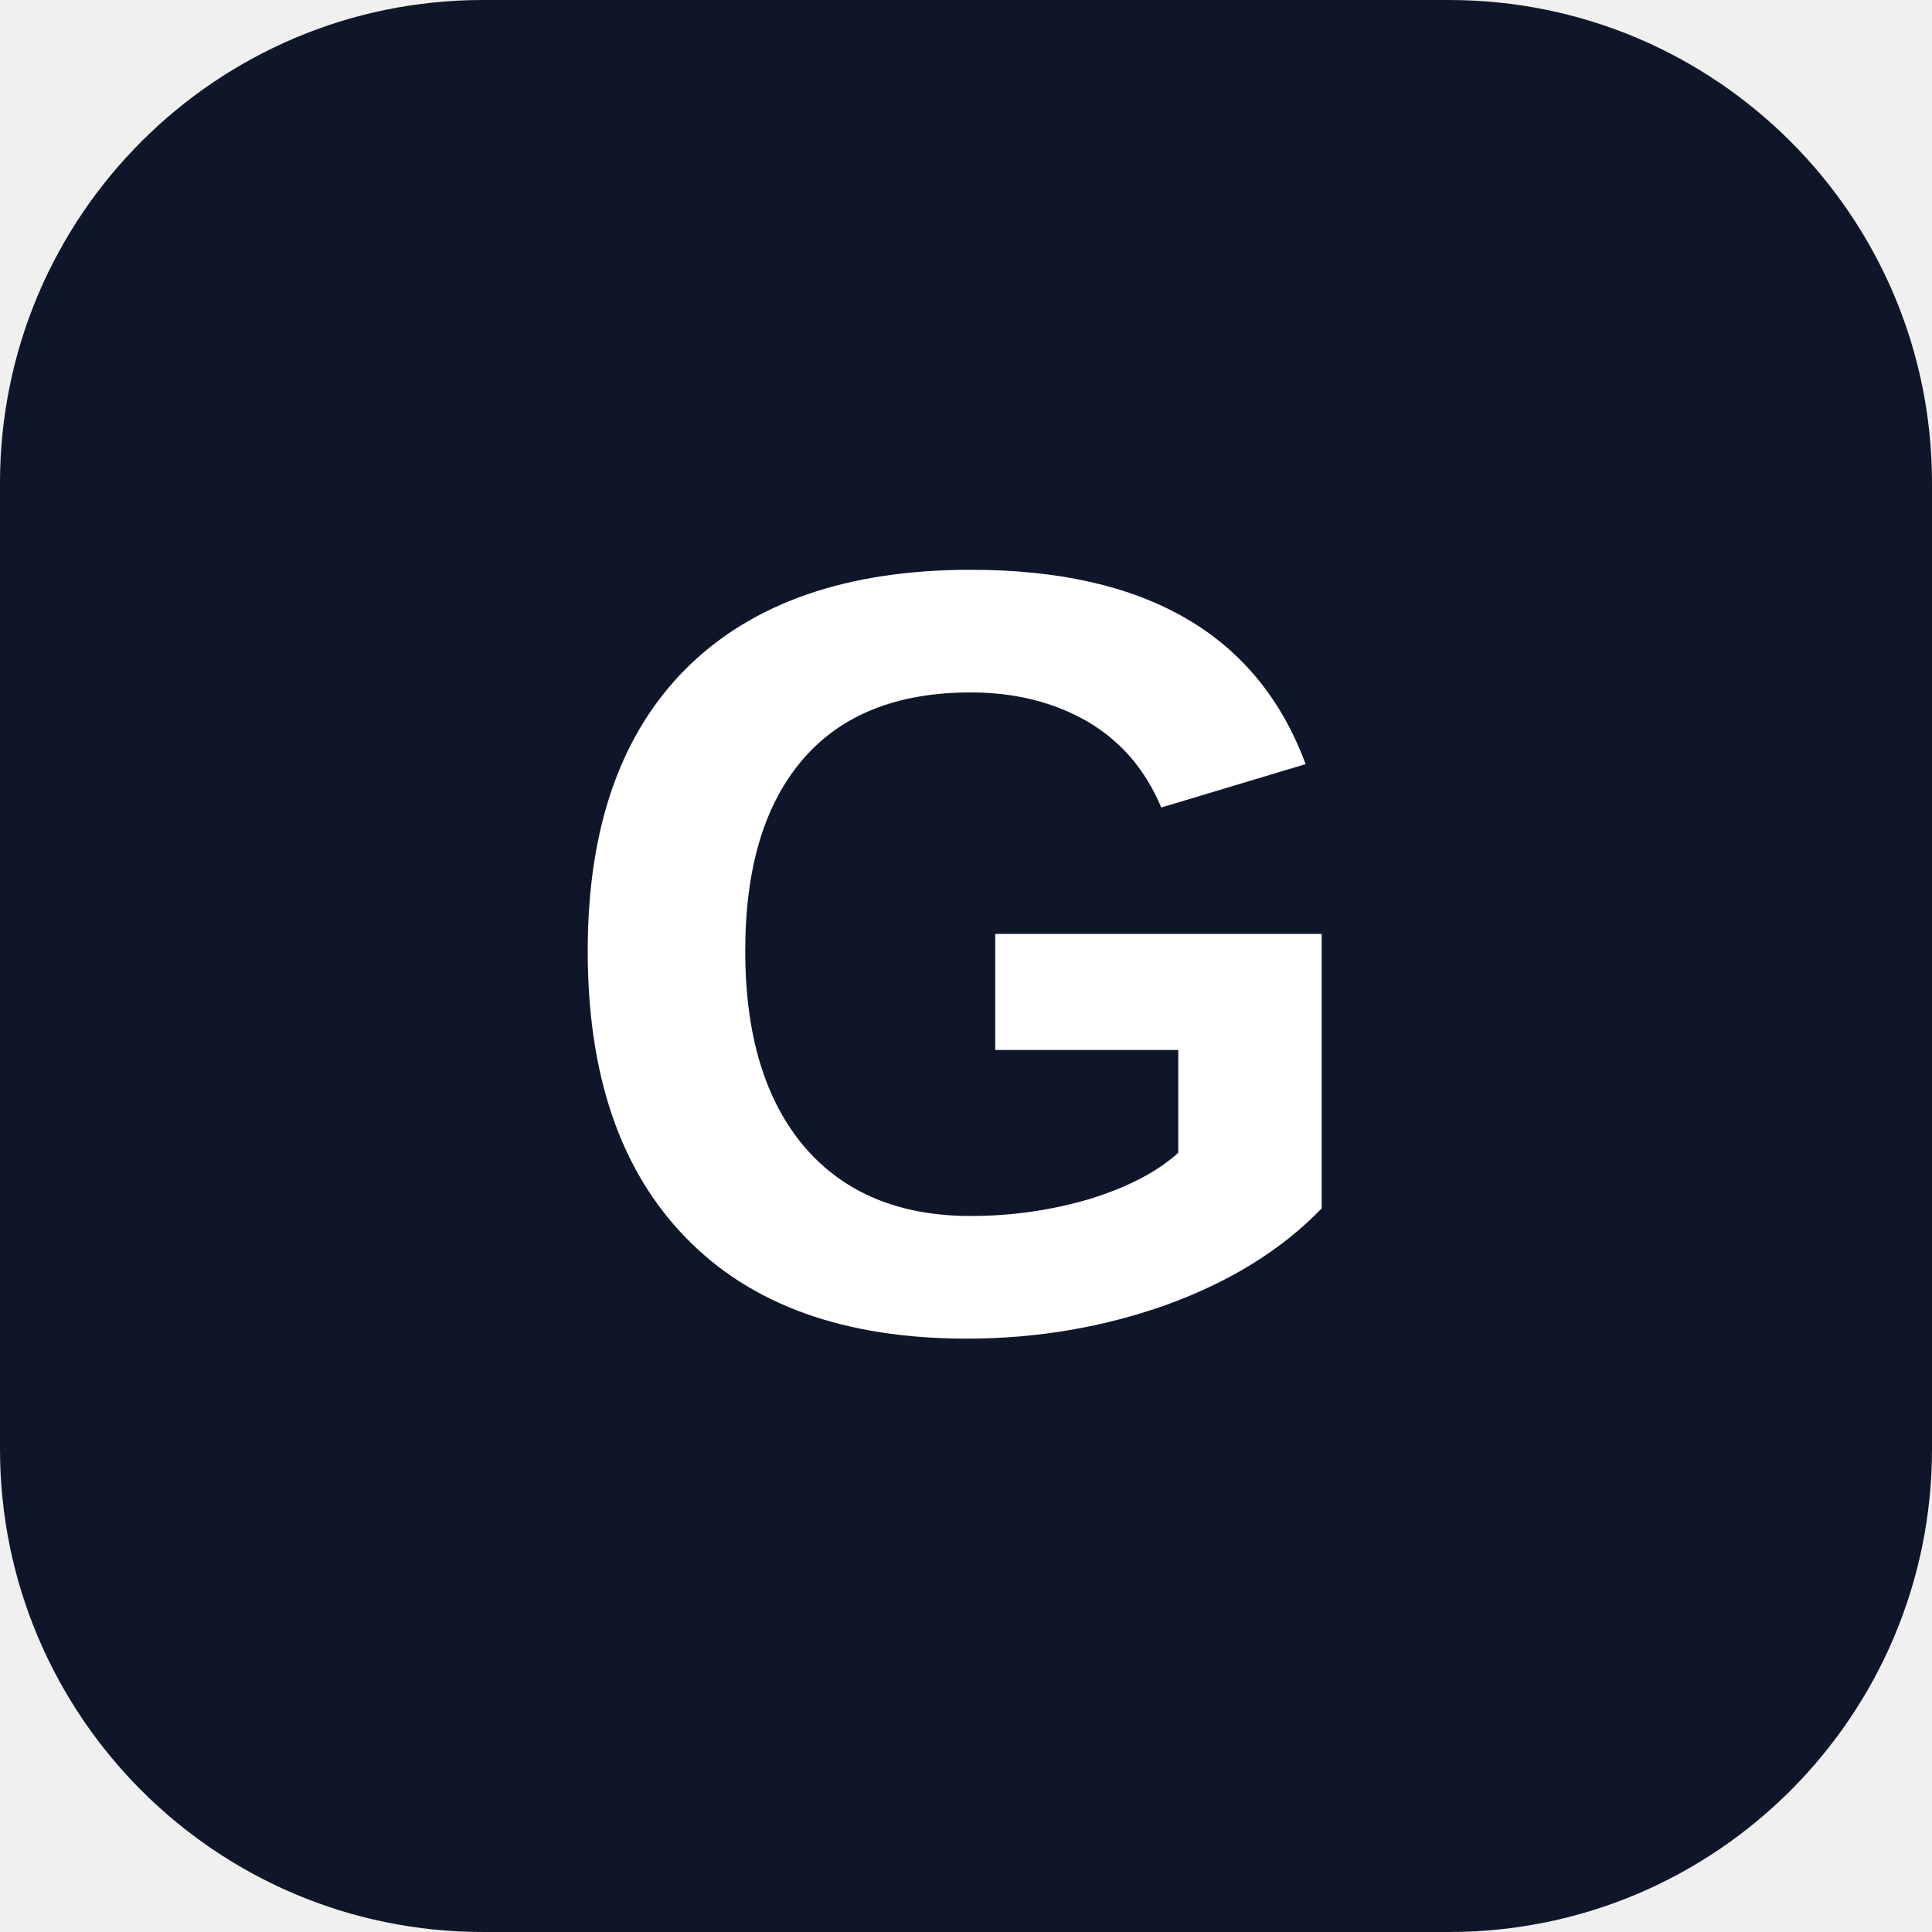
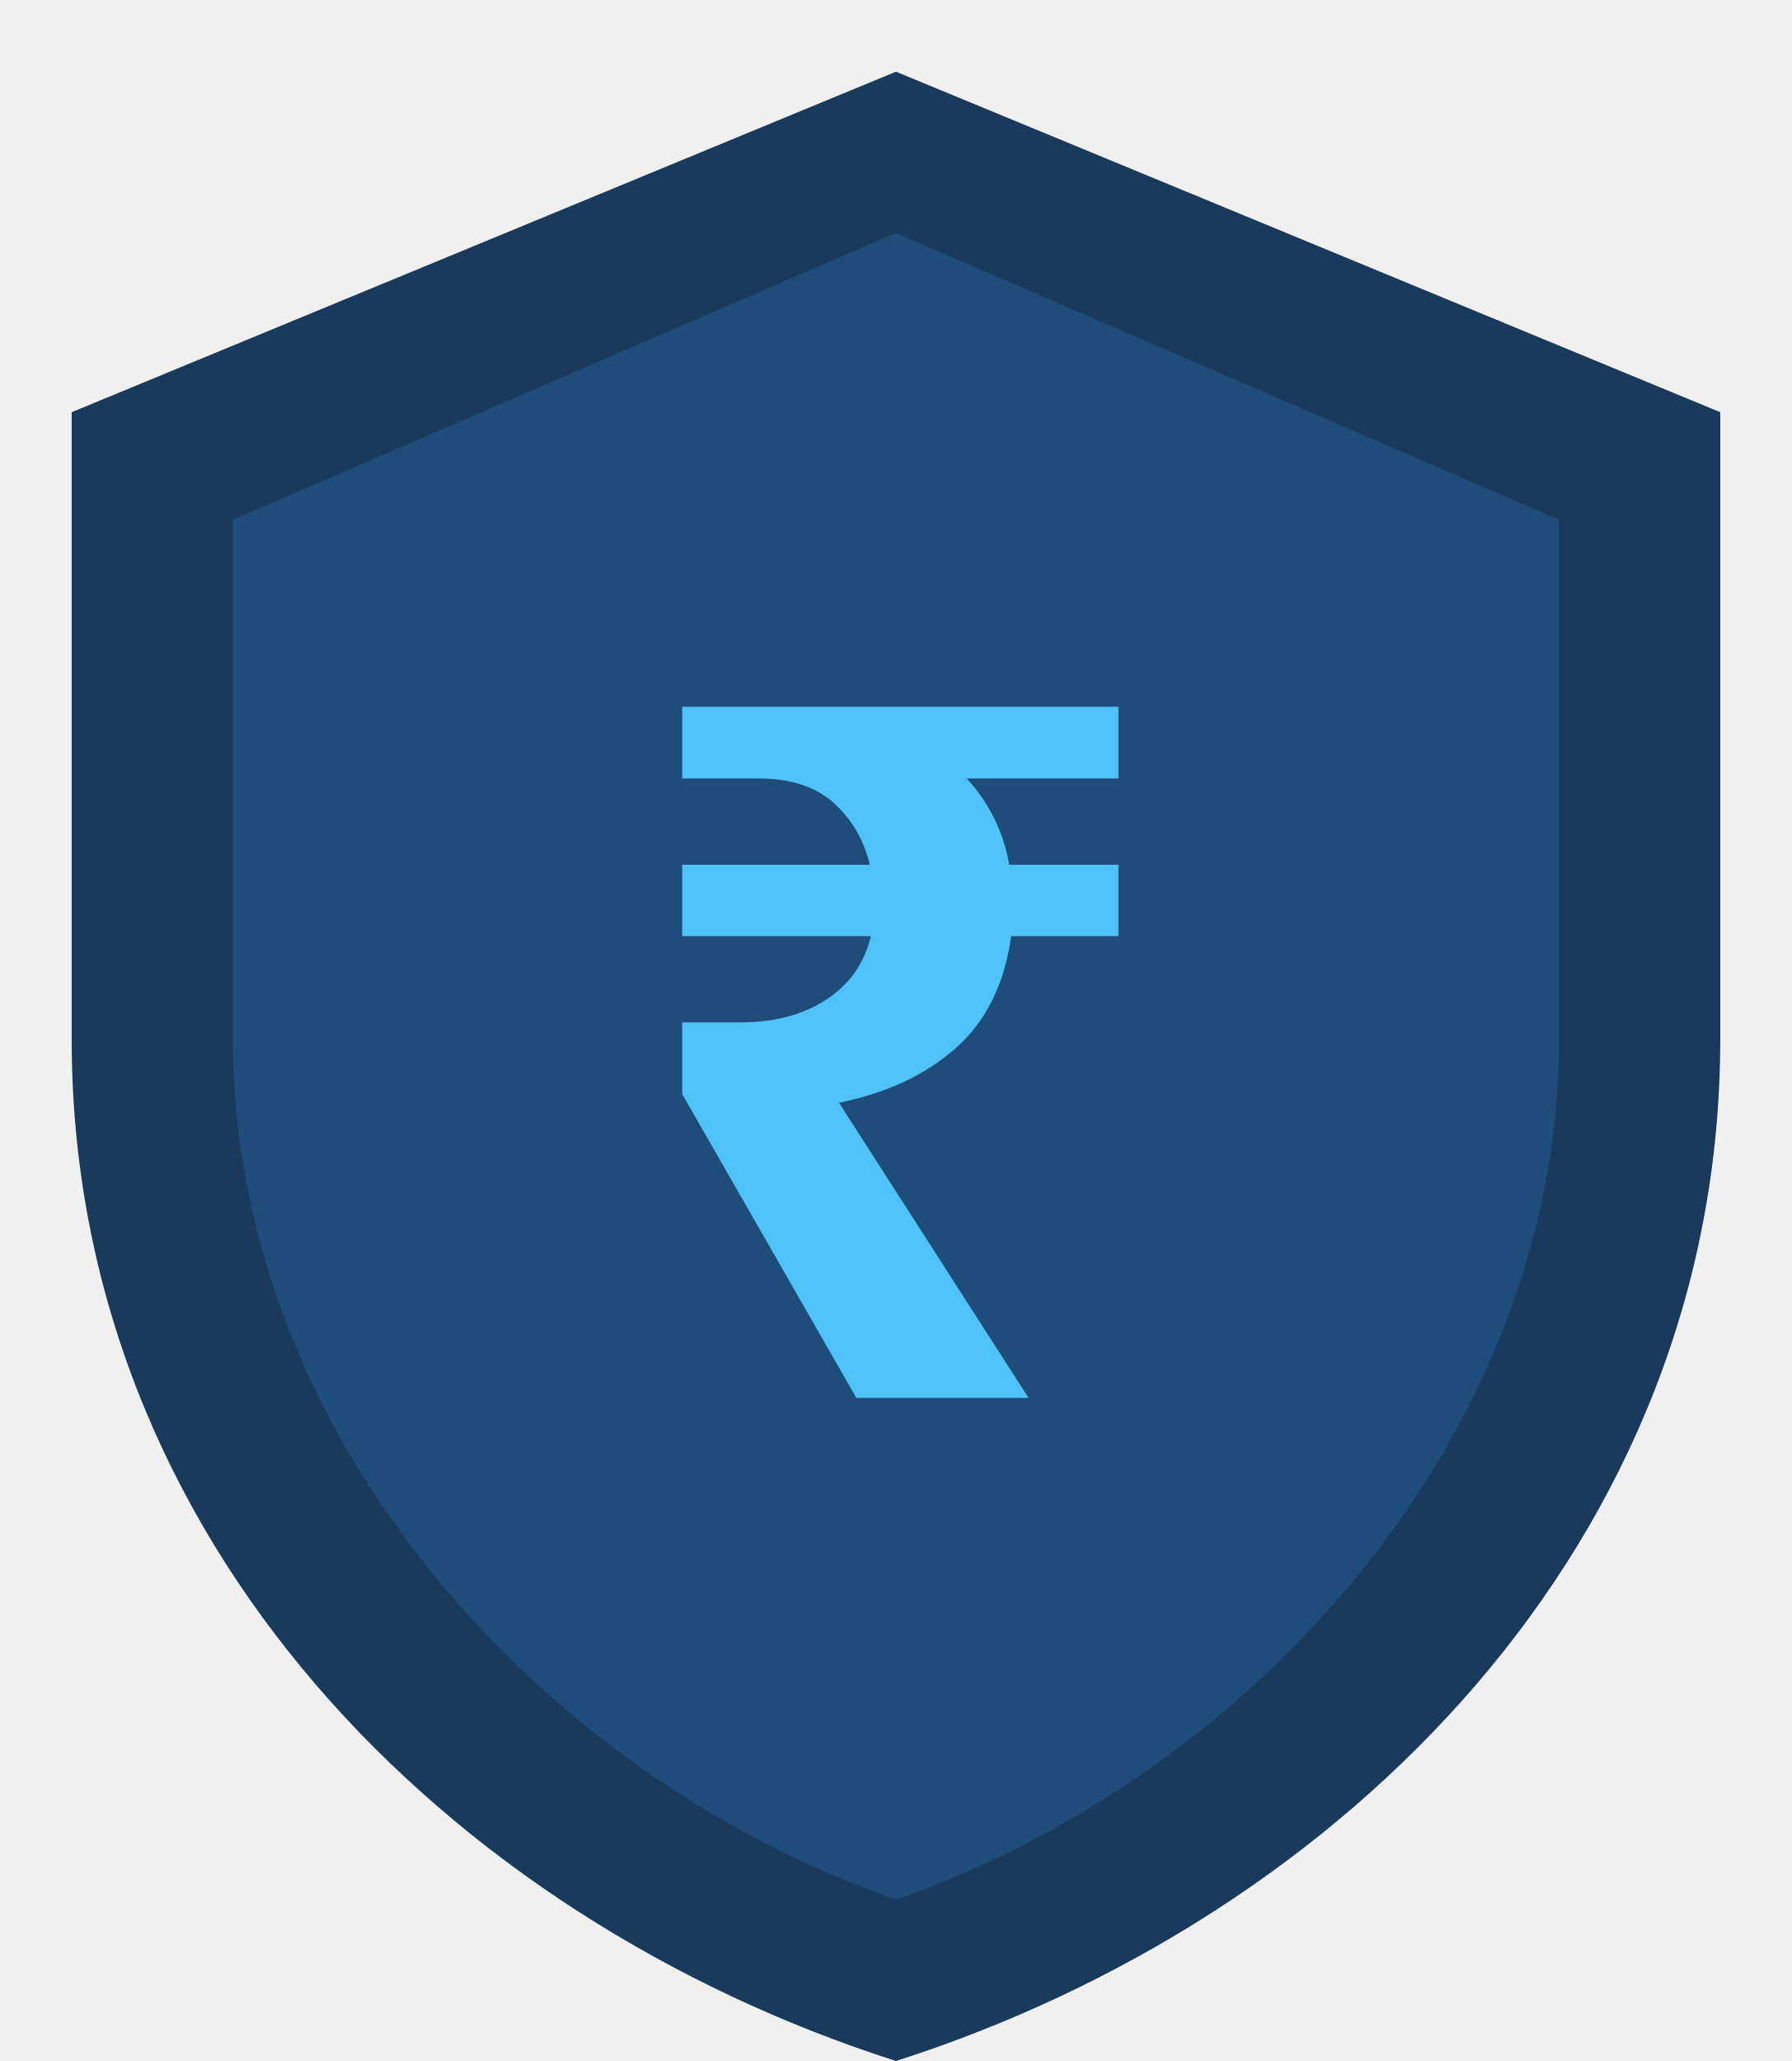
- <svg xmlns="http://www.w3.org/2000/svg" viewBox="0 0 32 32">
-   <rect width="32" height="32" rx="8" fill="#0F1629" />
-   <text x="16" y="22" font-family="Arial, sans-serif" font-size="18" font-weight="bold" fill="#FFFFFF" text-anchor="middle">G</text>
+ <svg xmlns="http://www.w3.org/2000/svg" viewBox="0 0 100 115">
+   <path d="M50 4 L96 23 L96 58 C96 86 75 107 50 115 C25 107 4 86 4 58 L4 23 Z" fill="#1a3a5c" />
+   <path d="M50 13 L87 29 L87 58 C87 80 70 99 50 106 C30 99 13 80 13 58 L13 29 Z" fill="#1e4d7b" />
+   <text x="50" y="78" text-anchor="middle" font-family="sans-serif" font-size="54" font-weight="700" fill="#4fc3f7">₹</text>
</svg>
